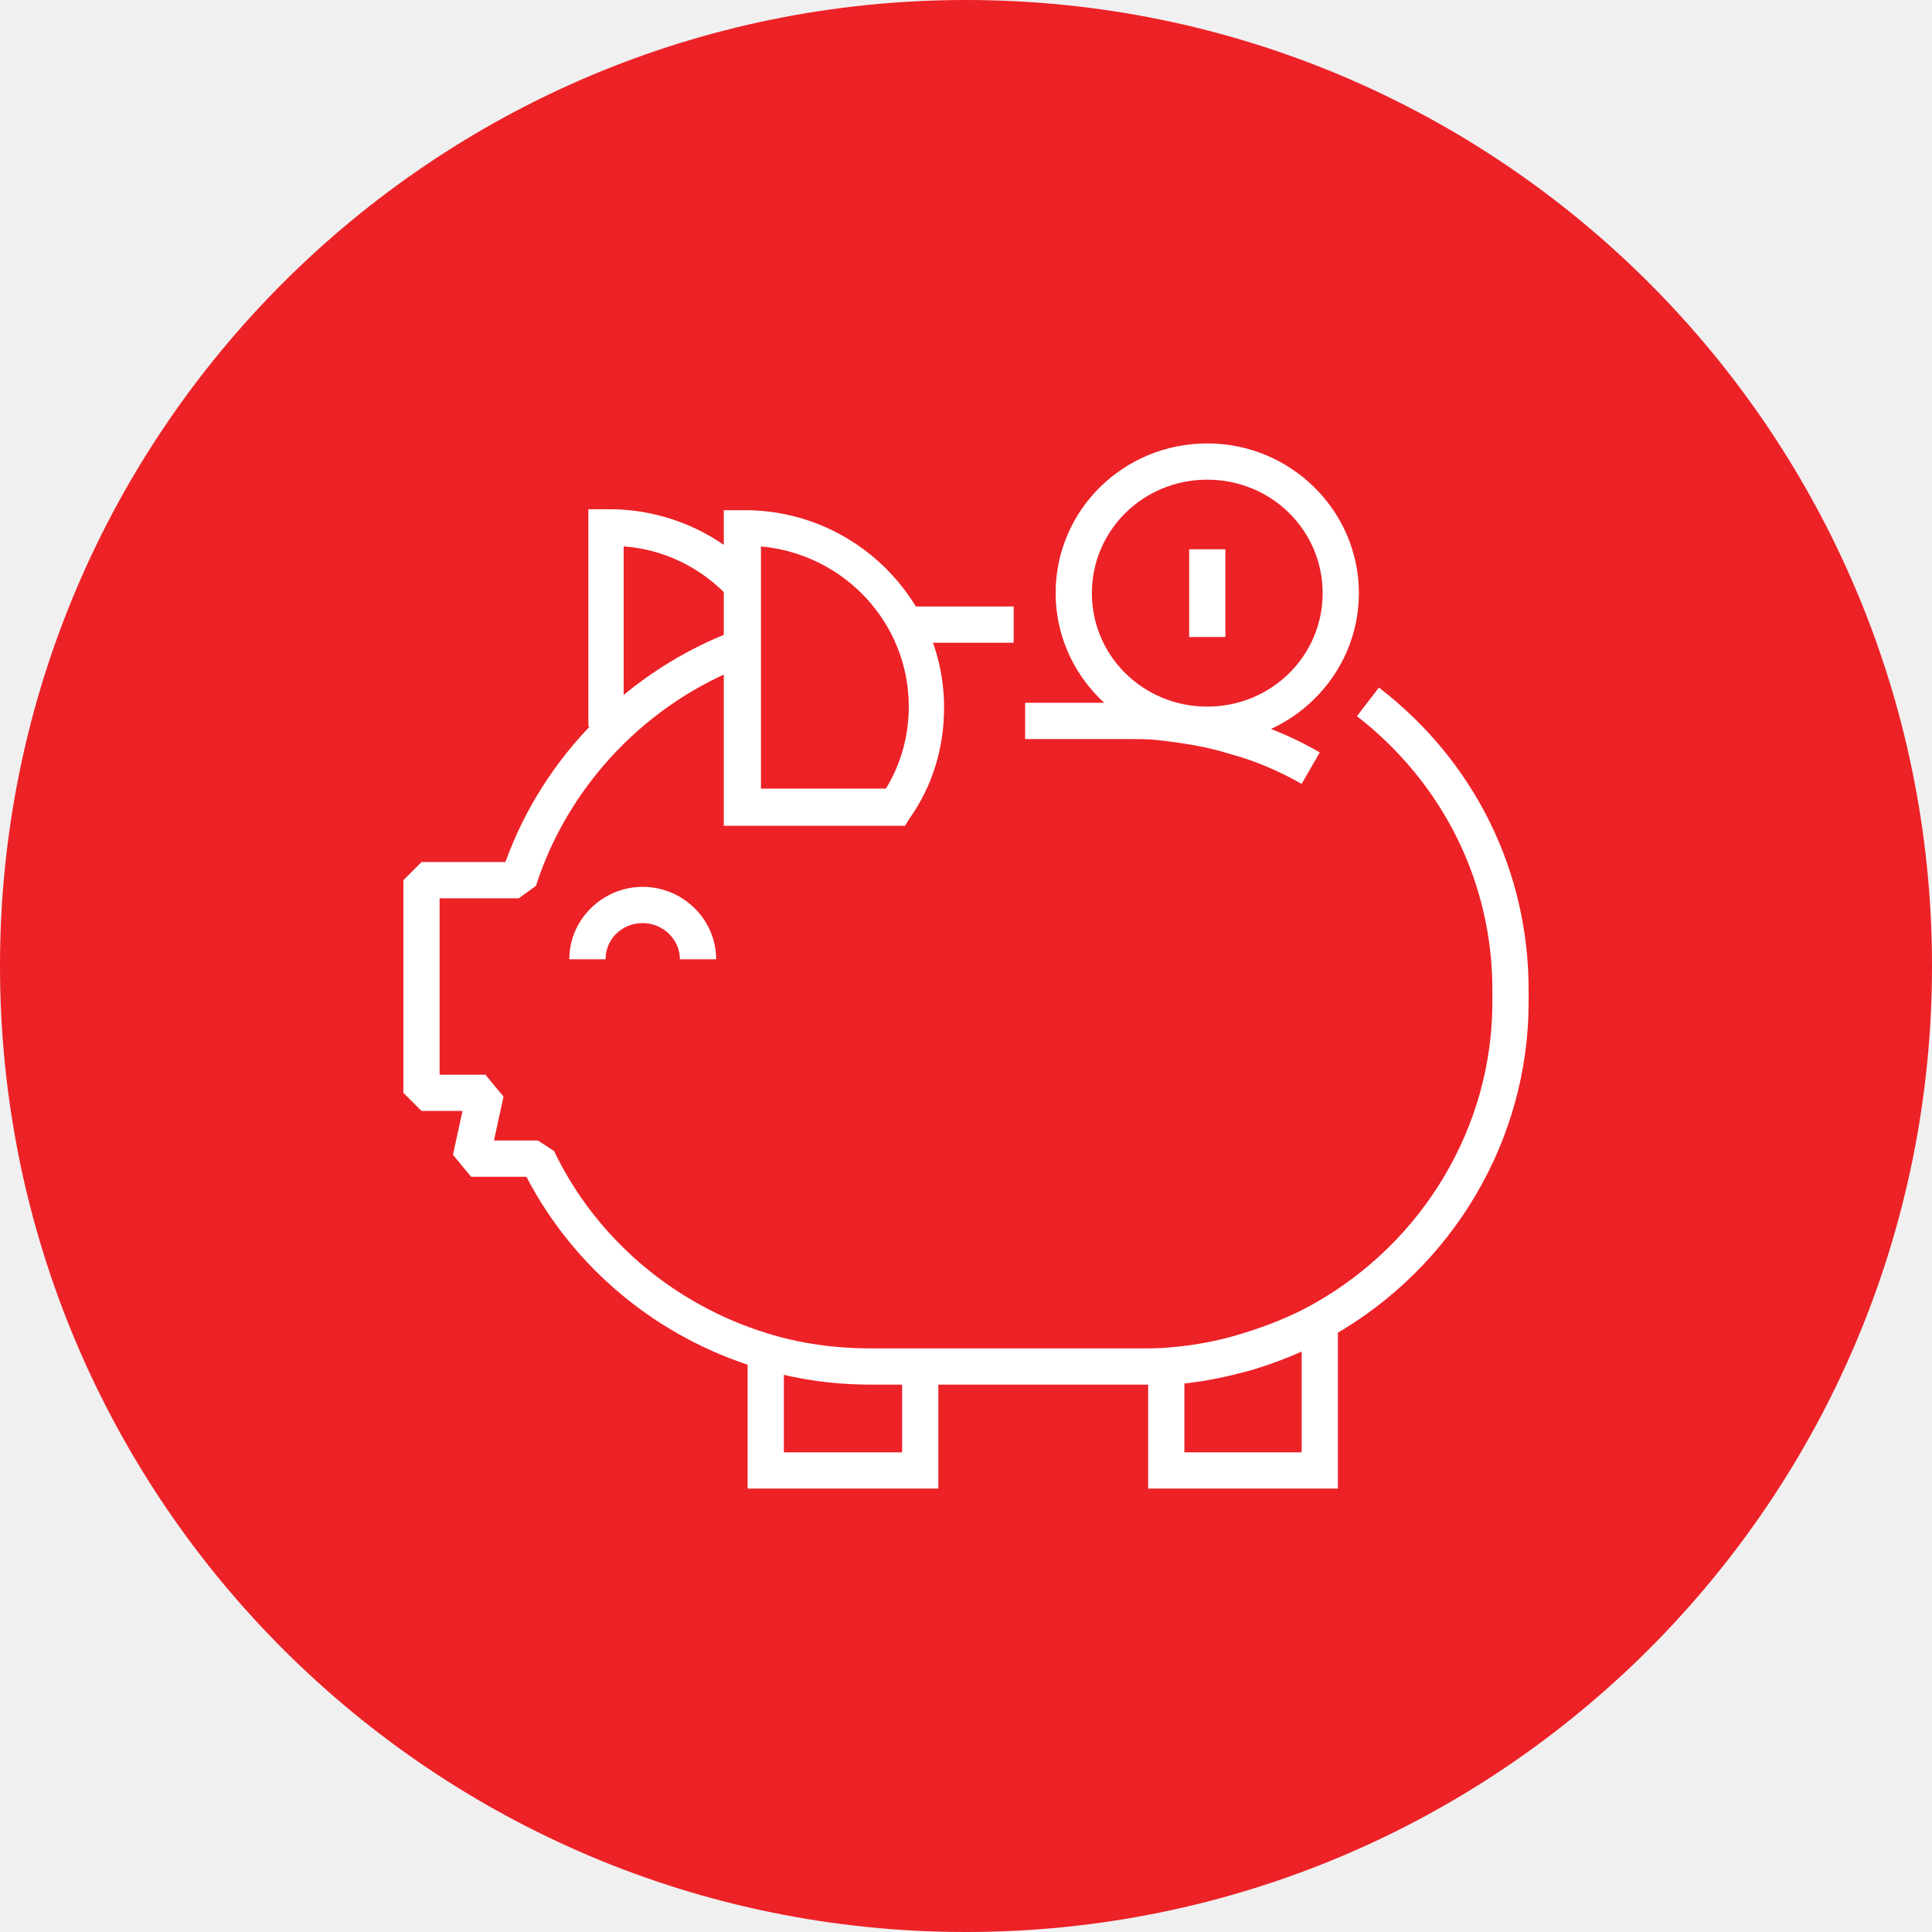
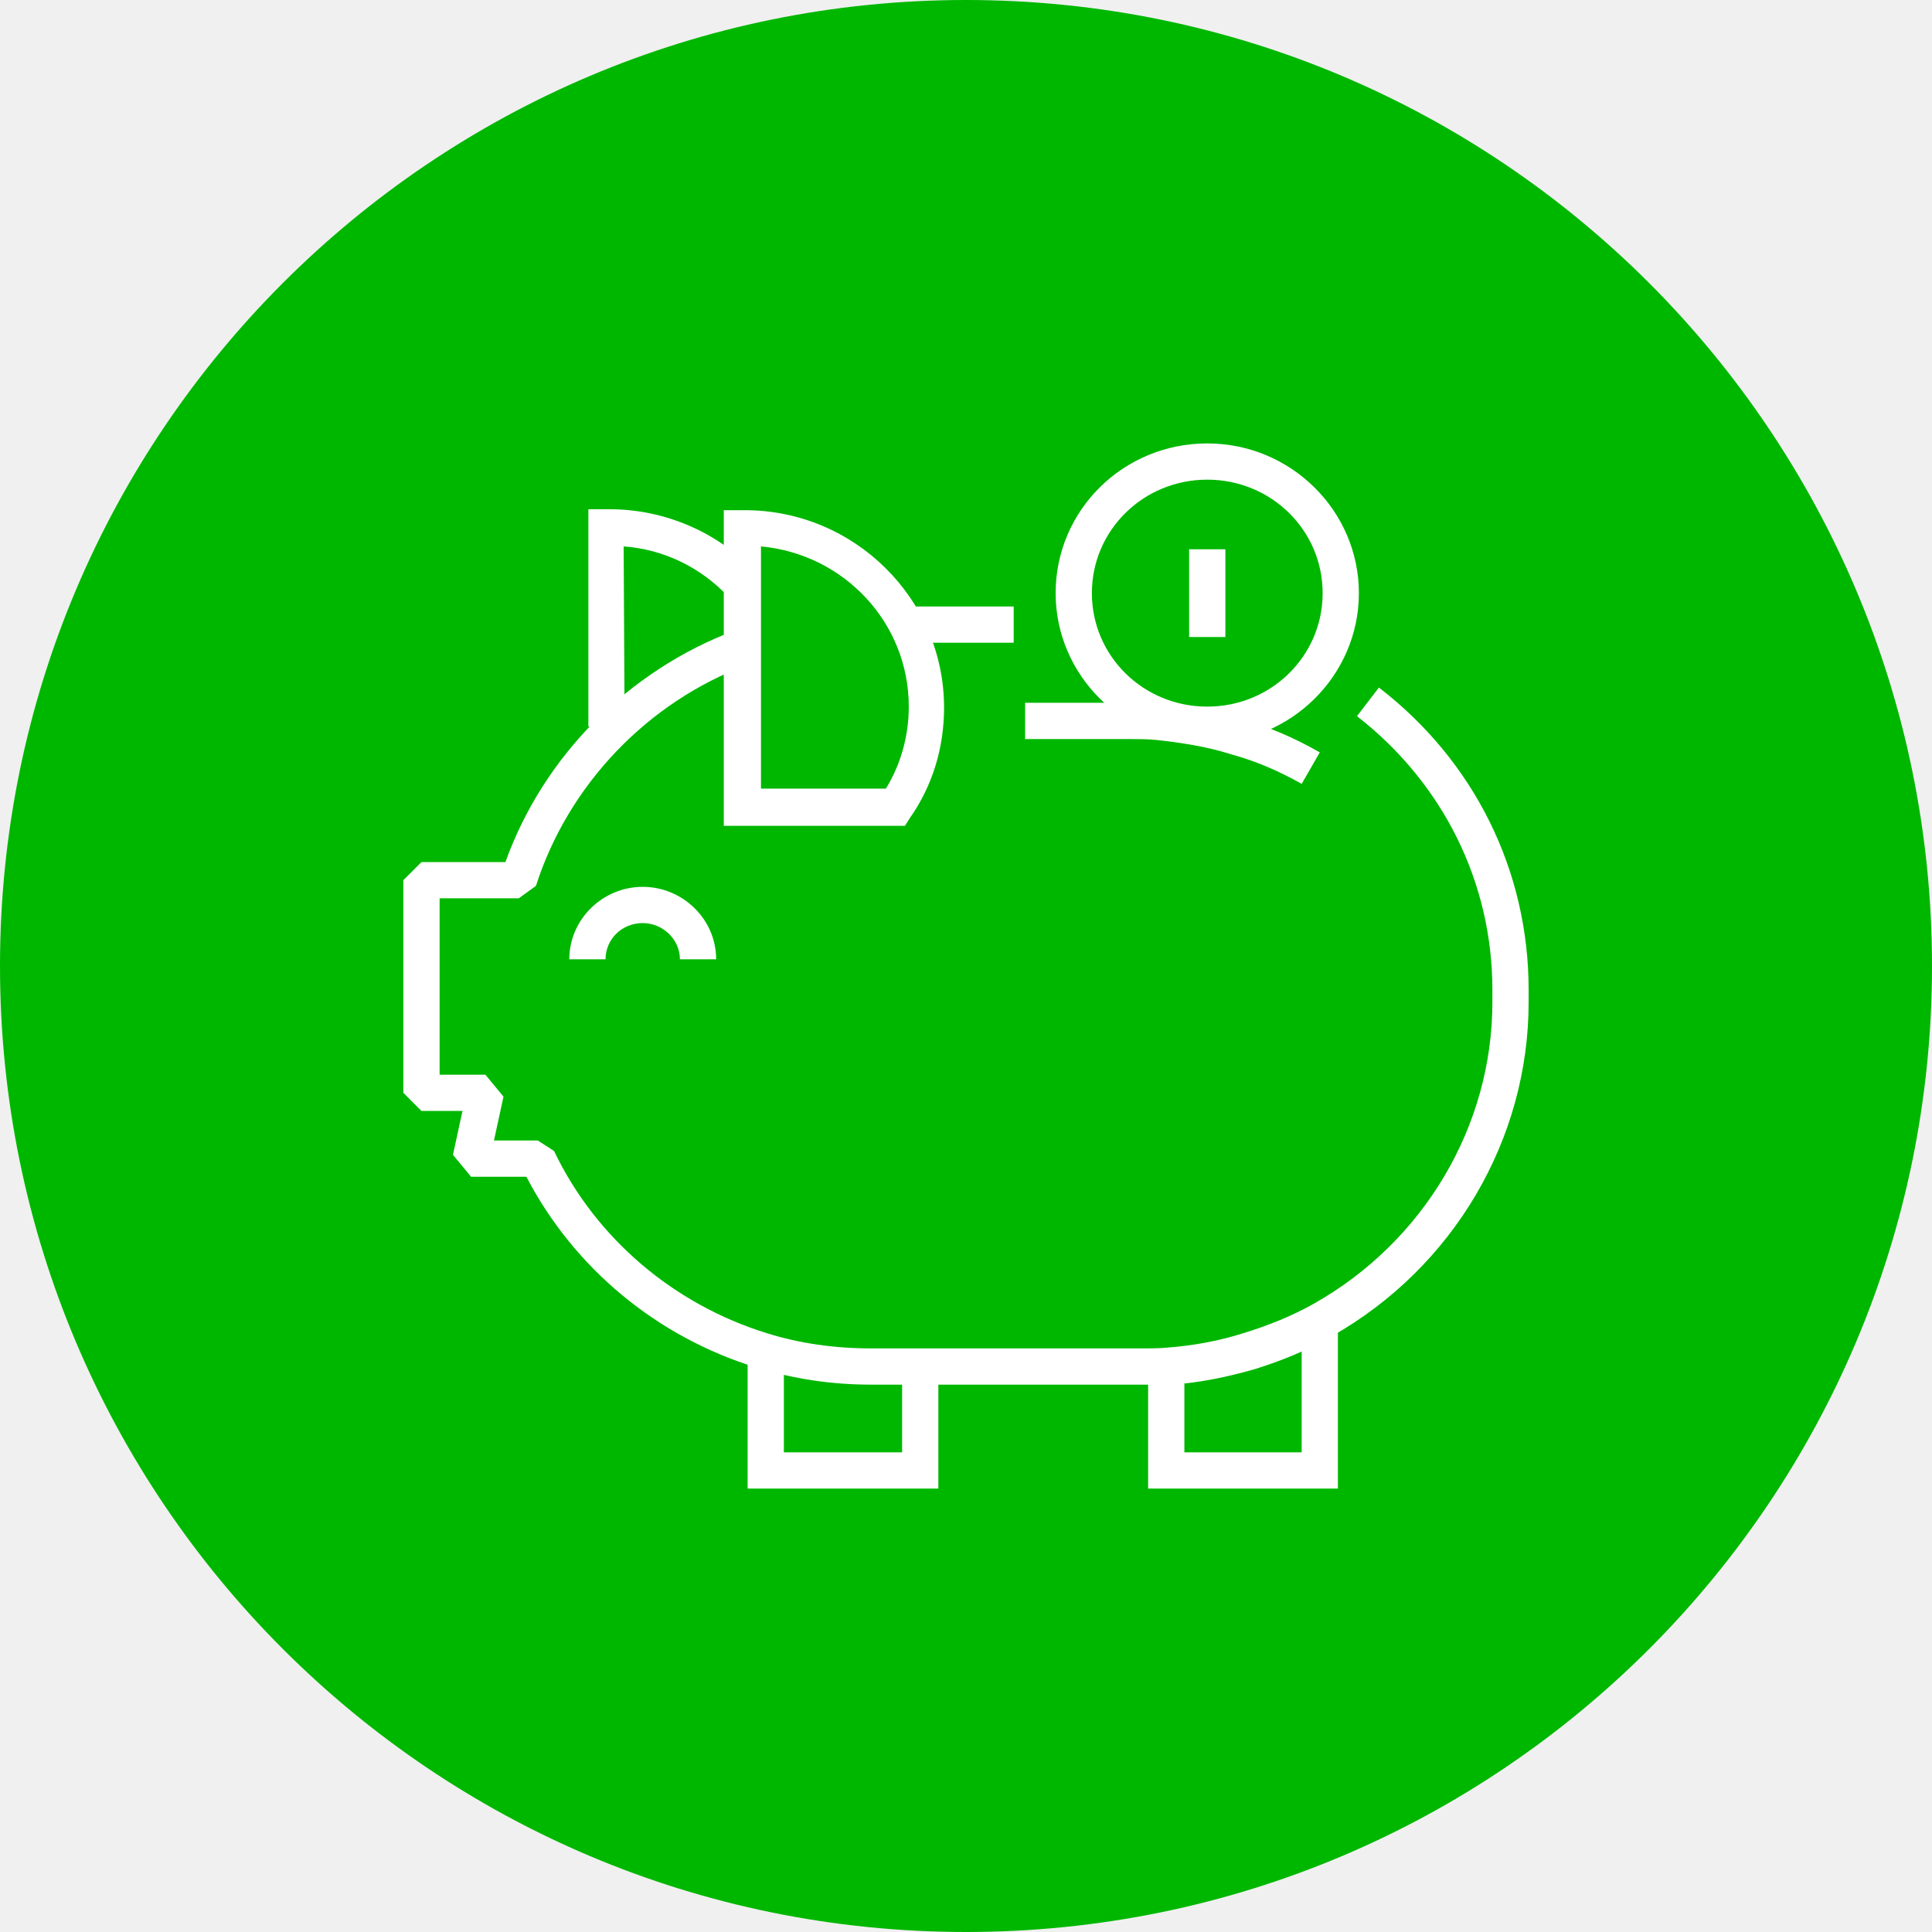
- <svg xmlns="http://www.w3.org/2000/svg" version="1.1" id="Layer_1" x="0px" y="0px" viewBox="-1032 2450.8 202.6 202.6" style="enable-background:new -1032 2450.8 202.6 202.6;" xml:space="preserve">
+ <svg xmlns="http://www.w3.org/2000/svg" version="1.1" id="Layer_1" x="0px" y="0px" viewBox="-319 196.7 202.6 202.6" style="enable-background:new -319 196.7 202.6 202.6;" xml:space="preserve">
  <style type="text/css">
- 	.st0{fill:#EC2227;}
+ 	.st0{fill:#00B700;}
	.st1{fill:#FFFFFF;}
</style>
  <g>
    <g id="XMLID_1509_">
-       <circle id="XMLID_1510_" class="st0" cx="-930.7" cy="2552.1" r="101.3" />
+       <circle id="XMLID_1510_" class="st0" cx="-217.7" cy="298" r="101.3" />
    </g>
    <g id="XMLID_814_">
      <g id="XMLID_1016_">
-         <polygon id="XMLID_1017_" class="st1" points="-933.6,2606.9 -953.6,2606.9 -953.6,2593.3 -949.8,2593.3 -949.8,2603.1      -937.4,2603.1 -937.4,2593.3 -933.6,2593.3    " />
+         <polygon id="XMLID_1017_" class="st1" points="-220.6,352.8 -240.6,352.8 -240.6,339.2 -236.8,339.2 -236.8,349 -224.4,349      -224.4,339.2 -220.6,339.2    " />
      </g>
      <g id="XMLID_1014_">
-         <polygon id="XMLID_1015_" class="st1" points="-891.7,2606.9 -911.6,2606.9 -911.6,2592.8 -907.8,2592.8 -907.8,2603.1      -895.5,2603.1 -895.5,2589 -891.7,2589    " />
+         <polygon id="XMLID_1015_" class="st1" points="-178.7,352.8 -198.6,352.8 -198.6,338.7 -194.8,338.7 -194.8,349 -182.5,349      -182.5,334.9 -178.7,334.9    " />
      </g>
      <g id="XMLID_1012_">
-         <path id="XMLID_1013_" class="st1" d="M-966.5,2527h-3.8v-22.8l1.9,0c0.1,0,0.2,0,0.3,0c5.8,0,11.4,2.4,15.3,6.6l-2.8,2.6     c-2.9-3.1-6.8-5-11-5.3V2527z" />
+         <path id="XMLID_1013_" class="st1" d="M-253.5,272.9h-3.8v-22.8h1.9c0.1,0,0.2,0,0.3,0c5.8,0,11.4,2.4,15.3,6.6l-2.8,2.6     c-2.9-3.1-6.8-5-11-5.3L-253.5,272.9L-253.5,272.9z" />
      </g>
      <g id="XMLID_1010_">
-         <path id="XMLID_1011_" class="st1" d="M-912.3,2596h-28.4c-4.1,0-8.1-0.6-12-1.8c-10.4-3.2-19.1-10.4-24.1-20h-5.8l-1.9-2.3     l1-4.6h-4.3l-1.9-1.9v-22.3l1.9-1.9h8.8c4-11.1,12.9-20.1,24.1-24.3l1.3,3.6c-10.5,3.9-18.8,12.6-22.2,23.2l-1.8,1.3h-8.3v18.5     h4.8l1.9,2.3l-1,4.6h4.6l1.7,1.1c4.4,9.2,12.6,16.1,22.3,19.1c3.5,1.1,7.2,1.6,10.9,1.6h28.4c1,0,2,0,2.9-0.1     c2.6-0.2,5.3-0.7,7.8-1.5c2.6-0.8,5.1-1.8,7.4-3.1c11.5-6.5,18.7-18.6,18.7-31.6v-1.3c0-11.3-5.2-21.7-14.2-28.7l2.3-3     c10,7.7,15.7,19.2,15.7,31.7v1.3c0,14.4-7.9,27.8-20.6,35c-2.6,1.5-5.3,2.6-8.2,3.5c-2.8,0.8-5.7,1.4-8.6,1.6     C-910.1,2596-911.2,2596-912.3,2596z" />
+         <path id="XMLID_1011_" class="st1" d="M-199.3,341.9h-28.4c-4.1,0-8.1-0.6-12-1.8c-10.4-3.2-19.1-10.4-24.1-20h-5.8l-1.9-2.3     l1-4.6h-4.3l-1.9-1.9V289l1.9-1.9h8.8c4-11.1,12.9-20.1,24.1-24.3l1.3,3.6c-10.5,3.9-18.8,12.6-22.2,23.2l-1.8,1.3h-8.3v18.5h4.8     l1.9,2.3l-1,4.6h4.6l1.7,1.1c4.4,9.2,12.6,16.1,22.3,19.1c3.5,1.1,7.2,1.6,10.9,1.6h28.4c1,0,2,0,2.9-0.1     c2.6-0.2,5.3-0.7,7.8-1.5c2.6-0.8,5.1-1.8,7.4-3.1c11.5-6.5,18.7-18.6,18.7-31.6v-1.3c0-11.3-5.2-21.7-14.2-28.7l2.3-3     c10,7.7,15.7,19.2,15.7,31.7v1.3c0,14.4-7.9,27.8-20.6,35c-2.6,1.5-5.3,2.6-8.2,3.5c-2.8,0.8-5.7,1.4-8.6,1.6     C-197.1,341.9-198.2,341.9-199.3,341.9z" />
      </g>
      <g id="XMLID_1008_">
-         <path id="XMLID_1009_" class="st1" d="M-895.5,2533c-2.3-1.3-4.8-2.4-7.4-3.1c-2.5-0.8-5.1-1.2-7.8-1.5c-1-0.1-2-0.1-2.9-0.1     h-10.9v-3.8h10.9c1.1,0,2.2,0,3.2,0.1c2.9,0.2,5.8,0.8,8.6,1.6c2.8,0.8,5.6,2,8.2,3.5L-895.5,2533z" />
+         <path id="XMLID_1009_" class="st1" d="M-182.5,278.9c-2.3-1.3-4.8-2.4-7.4-3.1c-2.5-0.8-5.1-1.2-7.8-1.5c-1-0.1-2-0.1-2.9-0.1     h-10.9v-3.8h10.9c1.1,0,2.2,0,3.2,0.1c2.9,0.2,5.8,0.8,8.6,1.6s5.6,2,8.2,3.5L-182.5,278.9z" />
      </g>
      <g id="XMLID_1006_">
-         <rect id="XMLID_1007_" x="-937.3" y="2514.4" class="st1" width="11.6" height="3.8" />
+         <rect id="XMLID_1007_" x="-224.3" y="260.3" class="st1" width="11.6" height="3.8" />
      </g>
      <g id="XMLID_1004_">
-         <path id="XMLID_1005_" class="st1" d="M-956.9,2551.4h-3.8c0-2.1-1.8-3.8-3.9-3.8c-2.2,0-3.9,1.7-3.9,3.8h-3.8     c0-4.2,3.5-7.6,7.7-7.6S-956.9,2547.2-956.9,2551.4z" />
+         <path id="XMLID_1005_" class="st1" d="M-243.9,297.3h-3.8c0-2.1-1.8-3.8-3.9-3.8c-2.2,0-3.9,1.7-3.9,3.8h-3.8     c0-4.2,3.5-7.6,7.7-7.6S-243.9,293.1-243.9,297.3z" />
      </g>
      <g id="XMLID_1000_">
-         <path id="XMLID_1001_" class="st1" d="M-937.1,2537.4h-19v-33.1l1.9,0c0.1,0,0.2,0,0.3,0c11.5,0,20.9,9.3,20.9,20.7     c0,4.2-1.2,8.2-3.6,11.6L-937.1,2537.4z M-952.3,2533.5h13.2c1.6-2.6,2.4-5.6,2.4-8.6c0-8.8-6.8-16-15.5-16.8V2533.5z" />
+         <path id="XMLID_1001_" class="st1" d="M-224.1,283.3h-19v-33.1h1.9c0.1,0,0.2,0,0.3,0c11.5,0,20.9,9.3,20.9,20.7     c0,4.2-1.2,8.2-3.6,11.6L-224.1,283.3z M-239.3,279.4h13.2c1.6-2.6,2.4-5.6,2.4-8.6c0-8.8-6.8-16-15.5-16.8v25.4H-239.3z" />
      </g>
      <g id="XMLID_815_">
        <g id="XMLID_818_">
-           <path id="XMLID_819_" class="st1" d="M-905.4,2528.7c-8.8,0-15.9-7.1-15.9-15.7c0-8.7,7.1-15.7,15.9-15.7      c8.8,0,15.9,7.1,15.9,15.7C-889.5,2521.6-896.6,2528.7-905.4,2528.7z M-905.4,2501.1c-6.7,0-12.1,5.3-12.1,11.9      c0,6.6,5.4,11.9,12.1,11.9c6.7,0,12.1-5.3,12.1-11.9C-893.3,2506.4-898.7,2501.1-905.4,2501.1z" />
+           <path id="XMLID_819_" class="st1" d="M-192.4,274.6c-8.8,0-15.9-7.1-15.9-15.7c0-8.7,7.1-15.7,15.9-15.7      c8.8,0,15.9,7.1,15.9,15.7C-176.5,267.5-183.6,274.6-192.4,274.6z M-192.4,247c-6.7,0-12.1,5.3-12.1,11.9      c0,6.6,5.4,11.9,12.1,11.9c6.7,0,12.1-5.3,12.1-11.9C-180.3,252.3-185.7,247-192.4,247z" />
        </g>
        <g id="XMLID_816_">
-           <rect id="XMLID_817_" x="-907.3" y="2508.4" class="st1" width="3.8" height="9.2" />
+           <rect id="XMLID_817_" x="-194.3" y="254.3" class="st1" width="3.8" height="9.2" />
        </g>
      </g>
    </g>
  </g>
</svg>
